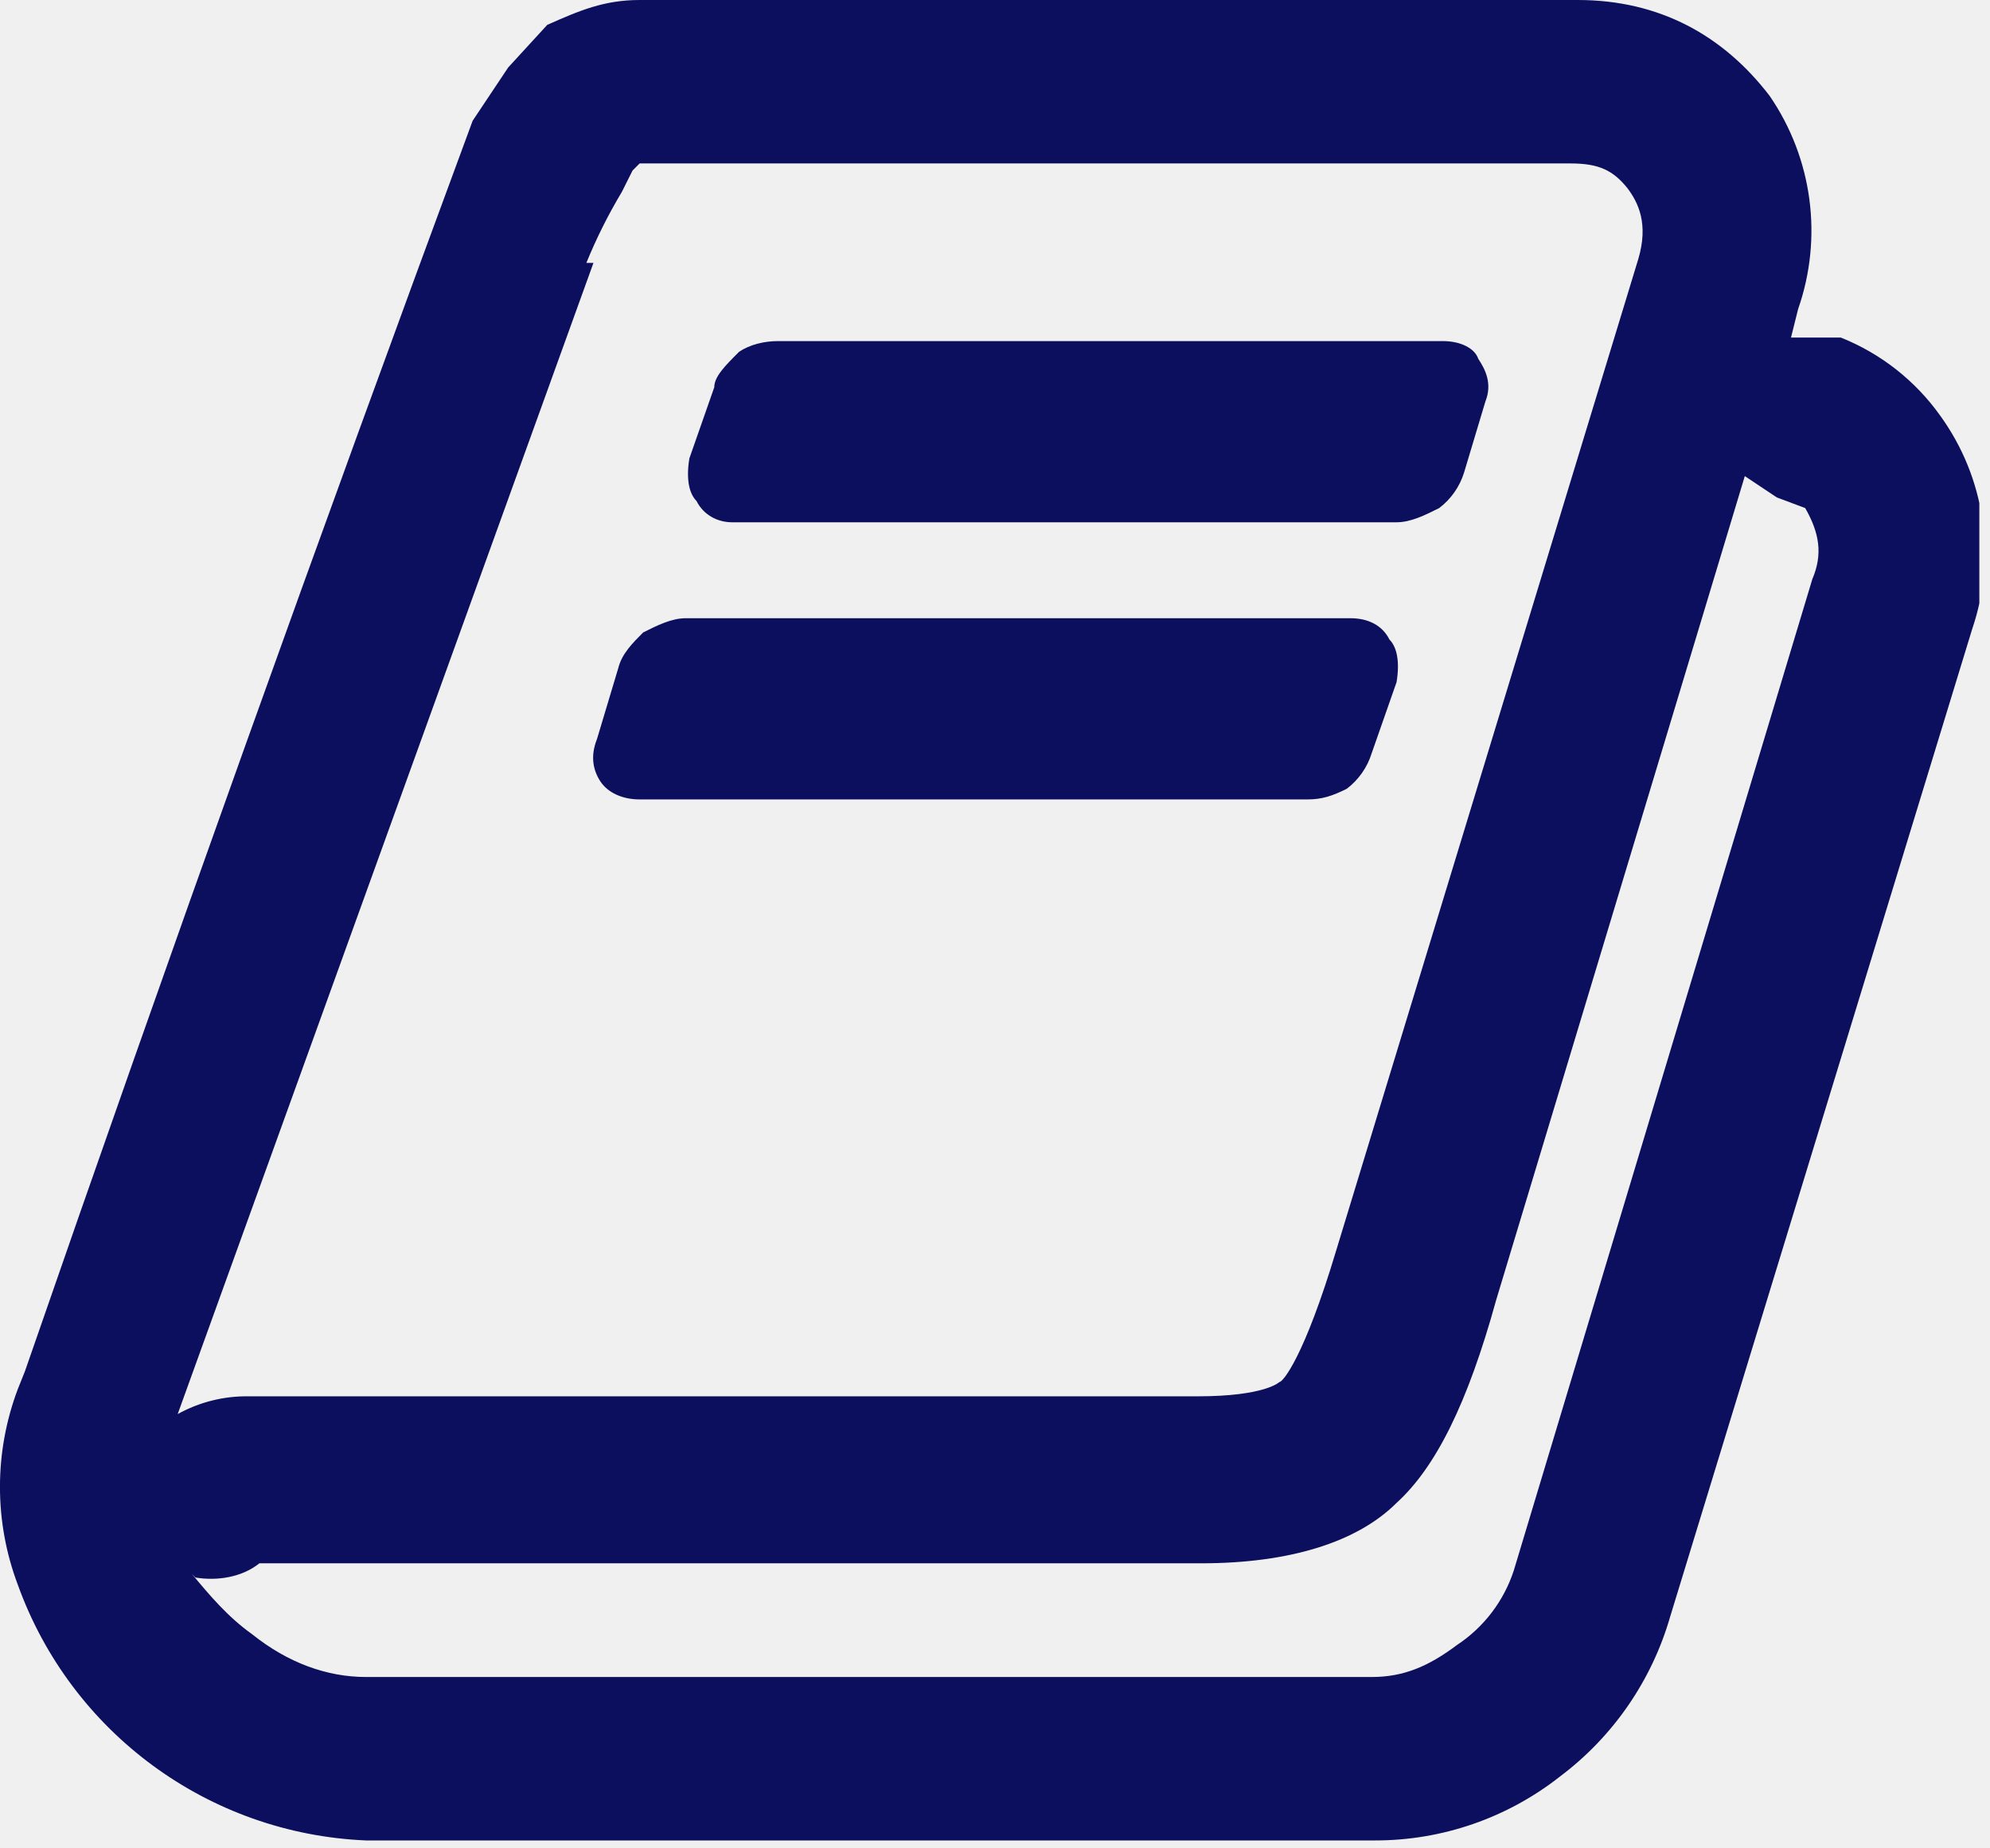
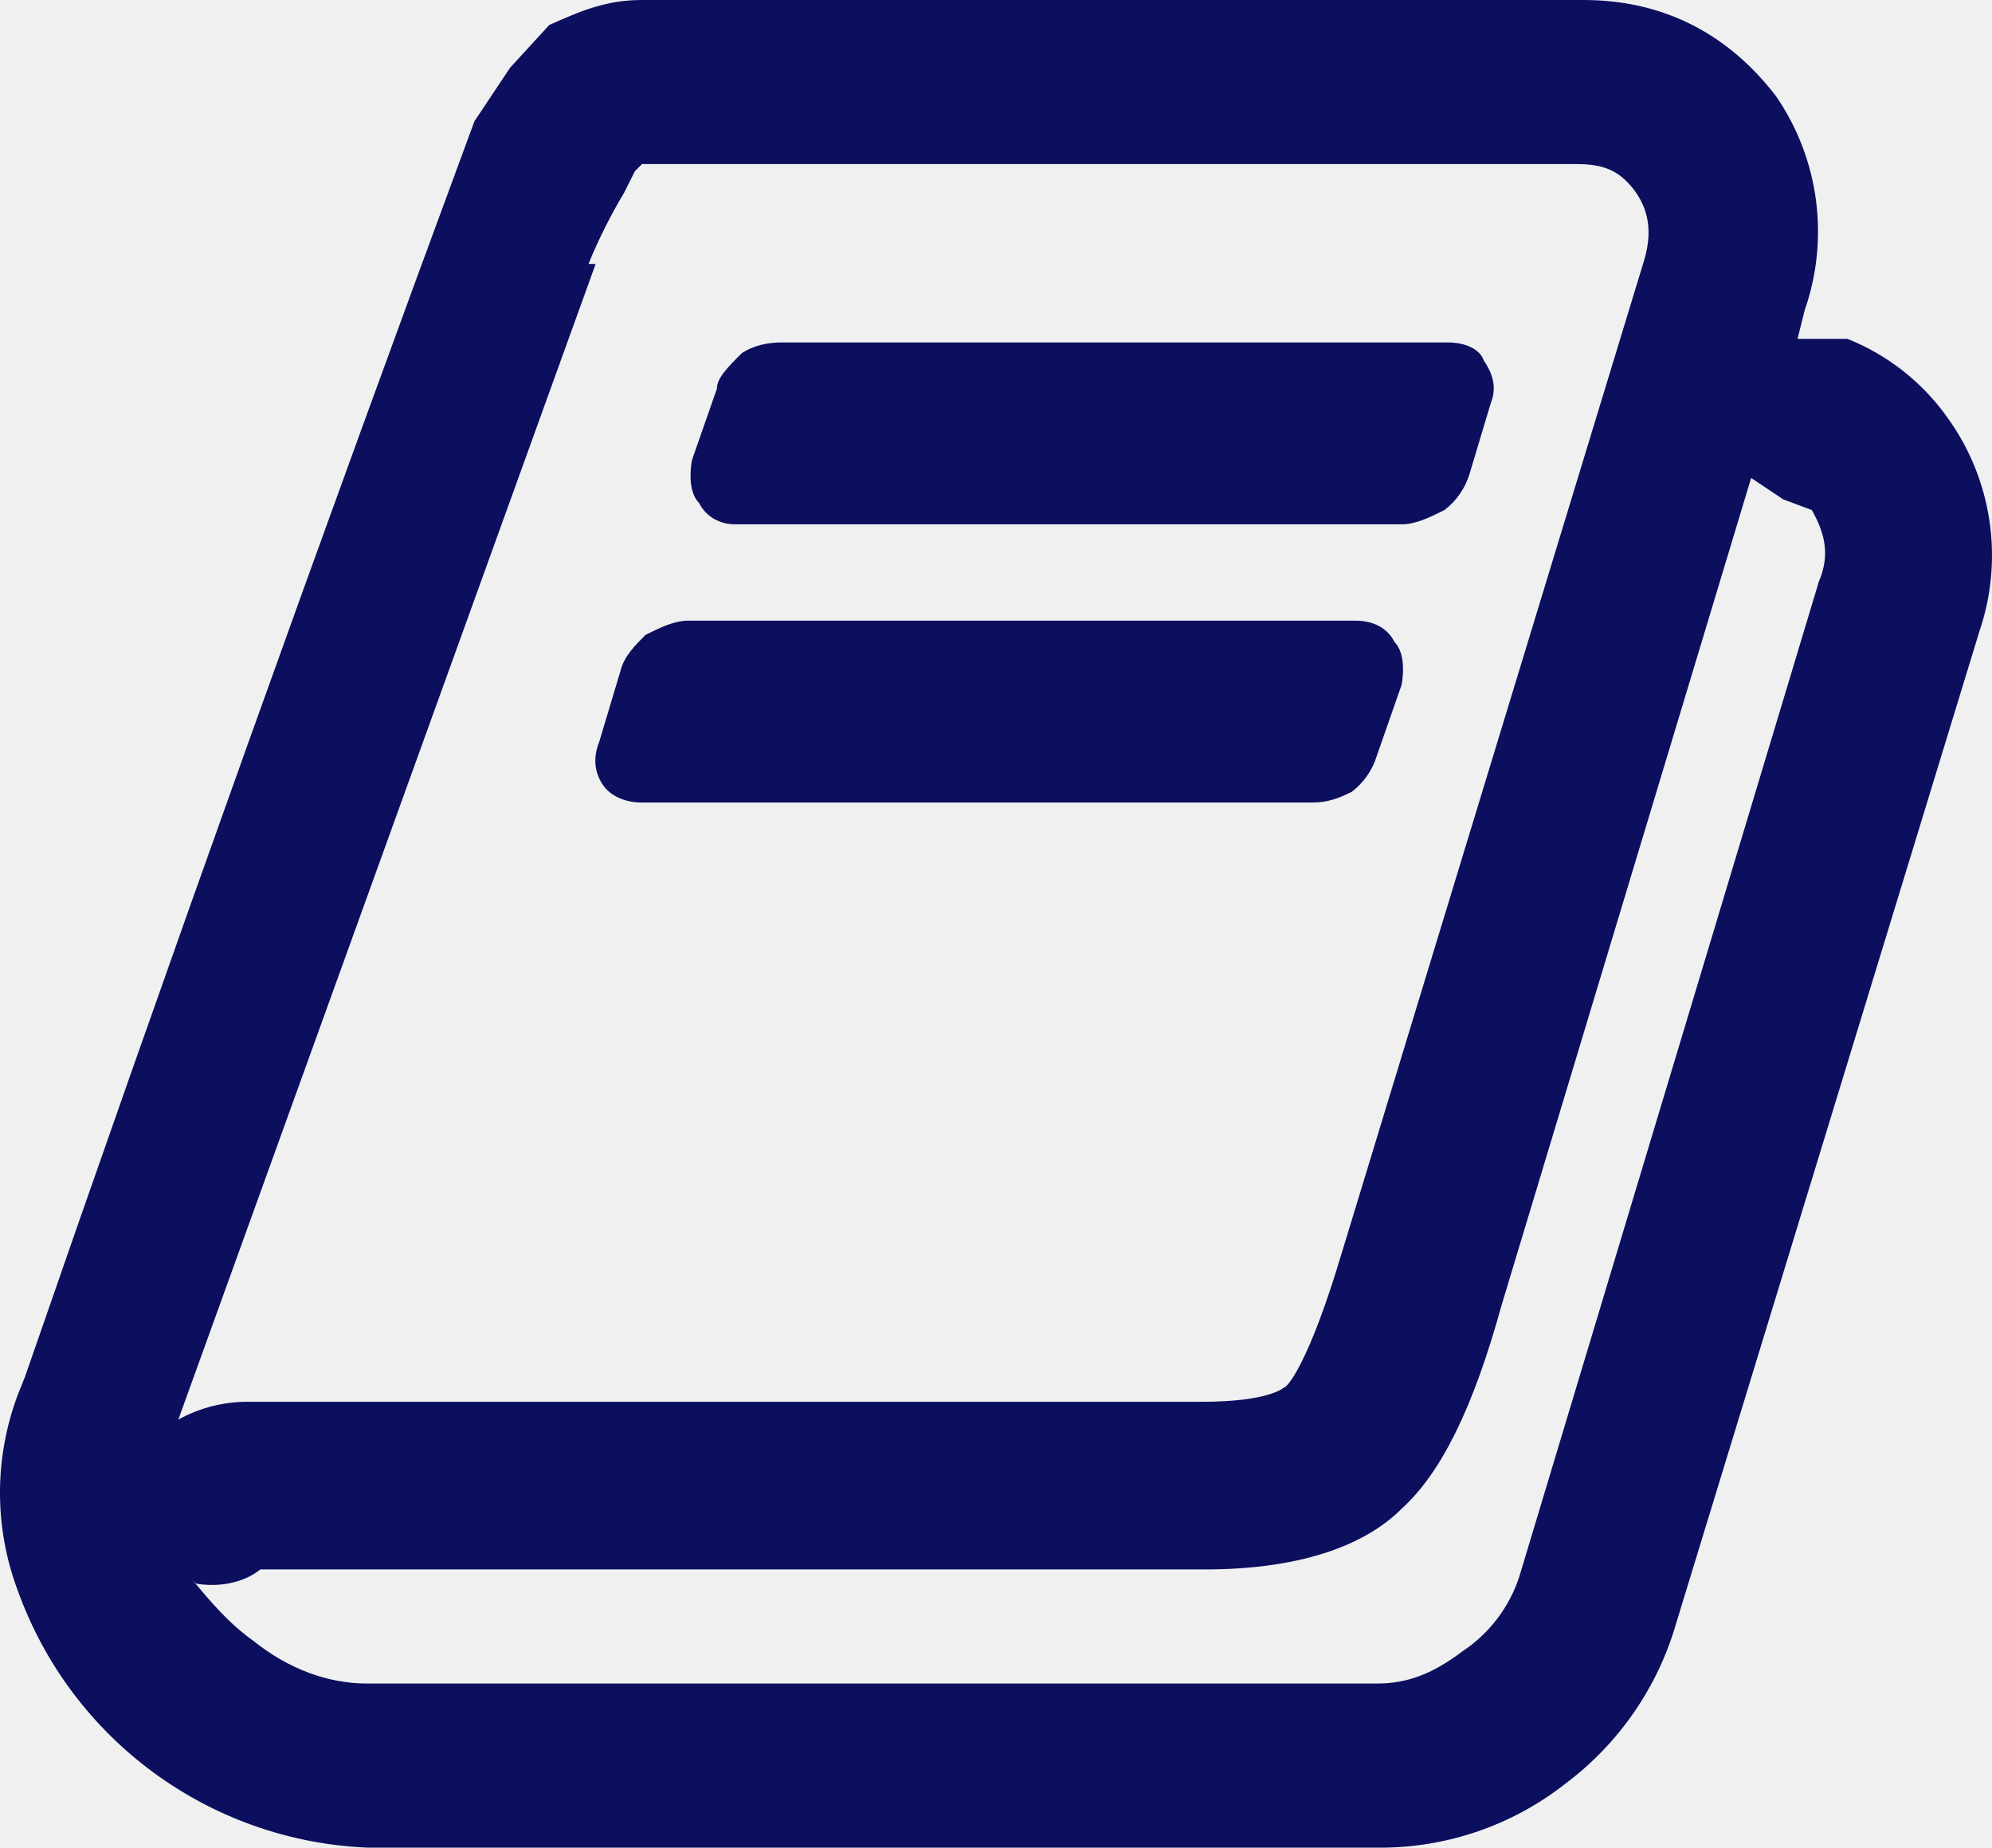
- <svg xmlns="http://www.w3.org/2000/svg" fill="none" viewBox="0 0 56 52">
-   <g clip-path="url(#a)" fill="#0B0F5E">
-     <path d="M38.6 51.2H10.3c-2 0-3.8-.7-5.6-2-1.7-1.3-3-3-3.6-4.8a7.3 7.3 0 0 1-.1-5.1L7 22.8a1237.7 1237.7 0 0 1 7-19.2l.8-1.3c.3-.4.7-.7 1.2-1 .6-.5 1.3-.7 2-.7h26.4c2 0 3.8.8 4.9 2.4a6.1 6.1 0 0 1 .8 5.5l-8.4 27.8a13 13 0 0 1-2.7 5.5c-1 1-2.7 1.5-5.1 1.5H7.1a1.7 1.7 0 0 1-2.6-2.2c.4-.6 1.2-1.2 2.6-1.2h26.7c2 0 2.6-.5 2.7-.6.2-.2.9-1 1.8-4l8.4-27.8c.4-1.3 0-2-.3-2.5-.5-.7-1.1-1-2.1-1H20.9a338.8 338.8 0 0 0-3.1 0 2 2 0 0 0-.5.5L17 5l-.5 1-.5 1.1A7290.7 7290.7 0 0 0 4.2 40.5c-.3.8-.3 1.7.1 2.7a6.9 6.9 0 0 0 2.5 3.2c1.1 1 2.3 1.3 3.5 1.3h28.3c1 0 1.9-.3 2.8-1 .9-.6 1.4-1.4 1.7-2.4l8.5-27.8c.3-1 .2-1.7-.3-2.5l-1-.7a1.7 1.7 0 0 1 1.2-3.2c1 .4 2 1 2.5 2a6 6 0 0 1 .8 5.4l-8.4 27.8a8 8 0 0 1-3 4.2 7.8 7.8 0 0 1-4.8 1.7Z" />
-     <path d="M38.6 51.8H10.3a10.9 10.9 0 0 1-9.8-7.2 7.8 7.8 0 0 1 0-5.5l.2-.5A1802.2 1802.2 0 0 1 13.3 3.4l1-1.5L15.4.7C16.3.3 17 0 18 0h26.4c2.3 0 4.1 1 5.4 2.7a6.7 6.7 0 0 1 .8 6l-.2.8h1.4a6.3 6.3 0 0 1 2.8 2.2 6.6 6.6 0 0 1 .9 6l-8.5 27.8a8.6 8.6 0 0 1-3.1 4.5 8.4 8.4 0 0 1-5.2 1.8ZM1.4 40c-.4 1.4-.3 2.7.2 4.2A9.8 9.8 0 0 0 5 48.7a8.7 8.7 0 0 0 5.3 2h28.3c1.6 0 3.1-.6 4.5-1.7 1.4-1 2.3-2.3 2.7-3.8l8.5-27.9c.5-1.8.3-3.5-.7-5a5.2 5.2 0 0 0-2.3-1.6 1.1 1.1 0 0 0-.9 2c.6.3 1 .6 1.3 1 .6.9.7 1.8.4 3l-8.4 27.8c-.4 1-1 2-2 2.7a5 5 0 0 1-3 1.1H10.2C9 48.3 7.7 48 6.4 47a7.4 7.4 0 0 1-2.6-3.5 4.4 4.4 0 0 1-.1-3.1L15.5 7a21.2 21.2 0 0 0 1-2.1c0-.4.2-.6.4-.8l.6-.5.5-.1h26.3a3 3 0 0 1 2.6 1.2c.6.8.7 1.8.4 3l-8.5 27.8c-.9 3-1.5 4-1.9 4.2-.2.3-1 .8-3.1.8H7c-1.2 0-1.8.5-2 .9a1.1 1.1 0 0 0 1.6 1.5l.2-.2h26.9c2.2 0 3.8-.4 4.7-1.3 1-.9 1.7-2.6 2.5-5.2l8.4-27.9c.6-1.8.3-3.5-.7-5a5.2 5.2 0 0 0-4.4-2.2H17.9c-.6 0-1.2.3-1.7.6a4.7 4.7 0 0 0-1.8 2.2 17 17 0 0 0-1 2.2l-6 16.8-5.8 16.6-.2.5Zm4 4.3c.5.6 1 1.2 1.7 1.7 1 .8 2.1 1.2 3.2 1.2h28.3c.9 0 1.6-.3 2.4-.9a4 4 0 0 0 1.6-2.1L51 16.3c.3-.7.2-1.3-.2-2L50 14l-.9-.6-7 23.2c-.8 2.9-1.7 4.7-2.8 5.7-1.1 1.1-3 1.7-5.5 1.7H7.3c-.5.4-1.2.5-1.8.4ZM16.7 7.4 5 39.8a4 4 0 0 1 2-.5h26.7c1.9 0 2.3-.4 2.3-.4.1 0 .7-.7 1.6-3.7l8.5-27.9c.3-1 0-1.6-.3-2-.4-.5-.8-.7-1.6-.7H18l-.2.2-.3.6a14.7 14.7 0 0 0-1 2Z" />
-     <path d="M20 13.1v.7l.6.3h18.7c.3 0 .5-.1.8-.3.3-.2.4-.4.5-.7l.7-2-.1-.7c-.1-.2-.3-.2-.6-.2H21.9c-.3 0-.5 0-.8.2l-.5.7-.6 2Z" />
-     <path d="M39.3 14.7H20.6c-.4 0-.8-.2-1-.6-.2-.2-.3-.6-.2-1.2l.7-2c0-.3.3-.6.7-1 .3-.2.7-.3 1.1-.3h18.7c.5 0 .9.2 1 .5.2.3.4.7.2 1.2l-.6 2a2 2 0 0 1-.7 1c-.4.2-.8.4-1.2.4Zm-18.8-1.4v.2h18.8c.2 0 .3 0 .5-.2l.3-.4.6-2v-.1H22l-.4.1c-.2.1-.3.3-.3.4l-.7 2ZM17.4 21v.7l.7.2h18.7c.2 0 .5 0 .8-.2l.5-.7.6-2v-.7c-.2-.2-.4-.3-.7-.3H19.4c-.3 0-.6.1-.8.3-.3.2-.5.4-.5.7l-.7 2Z" />
-     <path d="M36.8 22.5H18c-.5 0-.9-.2-1.1-.5-.2-.3-.3-.7-.1-1.2l.6-2c.1-.4.4-.7.7-1 .4-.2.8-.4 1.2-.4H38c.5 0 .9.2 1.1.6.2.2.3.6.2 1.2l-.7 2a2 2 0 0 1-.7 1c-.4.2-.7.3-1.1.3ZM18 21.1v.2h18.8l.4-.1c.2-.1.3-.3.3-.4l.7-2v-.2H19.4c-.2 0-.3 0-.5.2l-.3.4-.6 2Z" />
+ <svg xmlns="http://www.w3.org/2000/svg" fill="none" viewBox="0 0 56 51.935">
+   <g fill="#0b0f5e">
+     <path d="M38.702 51.334H10.328c-2.005 0-3.81-.702-5.615-2.006-1.704-1.303-3.008-3.007-3.61-4.812a7.32 7.32 0 0 1-.1-5.113L7.02 22.86a1240.931 1240.931 0 0 1 7.018-19.25l.802-1.304c.301-.401.702-.702 1.204-1.003.601-.5 1.303-.701 2.005-.701h26.469c2.005 0 3.81.802 4.913 2.406a6.116 6.116 0 0 1 .802 5.514L41.81 36.395a13.034 13.034 0 0 1-2.707 5.514c-1.003 1.003-2.707 1.504-5.114 1.504H7.12a1.707 1.707 0 0 1-2.606-2.206c.4-.601 1.203-1.203 2.606-1.203h26.77c2.005 0 2.607-.501 2.707-.601.2-.2.902-1.003 1.805-4.01L46.823 7.52c.4-1.304 0-2.006-.301-2.507-.501-.702-1.103-1.003-2.105-1.003H20.955a339.685 339.685 0 0 0-3.108 0 2.005 2.005 0 0 0-.501.502l-.3.501-.502 1.003-.501 1.103A7309.734 7309.734 0 0 0 4.212 40.606c-.301.802-.301 1.704.1 2.707A6.918 6.918 0 0 0 6.82 46.52c1.102 1.003 2.306 1.304 3.509 1.304h28.374c1.002 0 1.905-.301 2.807-1.003.902-.602 1.404-1.404 1.704-2.406l8.523-27.873c.3-1.003.2-1.704-.301-2.506l-1.003-.702a1.713 1.713 0 0 1 1.203-3.209c1.003.401 2.006 1.003 2.507 2.006a6.016 6.016 0 0 1 .802 5.414l-8.422 27.872a8.02 8.02 0 0 1-3.008 4.211 7.82 7.82 0 0 1-4.812 1.705z" />
+     <path d="M38.702 51.935H10.328a10.928 10.928 0 0 1-9.826-7.219 7.82 7.82 0 0 1 0-5.514l.2-.501A1806.905 1806.905 0 0 1 13.337 3.409l1.002-1.504L15.441.702C16.343.3 17.045 0 18.048 0h26.469c2.306 0 4.11 1.003 5.414 2.707a6.717 6.717 0 0 1 .802 6.016l-.2.802h1.403a6.316 6.316 0 0 1 2.807 2.206 6.617 6.617 0 0 1 .903 6.015L47.124 45.62a8.622 8.622 0 0 1-3.109 4.512 8.422 8.422 0 0 1-5.213 1.804ZM1.405 40.105c-.402 1.403-.301 2.706.2 4.21a9.826 9.826 0 0 0 3.409 4.512 8.723 8.723 0 0 0 5.314 2.005h28.374c1.604 0 3.108-.601 4.511-1.704 1.404-1.003 2.306-2.306 2.707-3.81l8.523-27.973c.5-1.805.3-3.509-.702-5.013a5.214 5.214 0 0 0-2.306-1.604 1.103 1.103 0 0 0-.903 2.005c.602.3 1.003.602 1.304 1.003.601.902.702 1.804.4 3.008l-8.421 27.872c-.401 1.003-1.003 2.005-2.005 2.707a5.013 5.013 0 0 1-3.008 1.103H10.227c-1.203 0-2.506-.3-3.81-1.303a7.42 7.42 0 0 1-2.606-3.51 4.411 4.411 0 0 1-.1-3.108L15.54 7.018a21.255 21.255 0 0 0 1.003-2.105c0-.401.2-.602.401-.802l.602-.502.5-.1h26.37a3.008 3.008 0 0 1 2.606 1.203c.602.802.702 1.805.401 3.008l-8.522 27.873c-.902 3.008-1.504 4.01-1.905 4.21-.2.301-1.002.803-3.108.803H7.02c-1.203 0-1.805.501-2.005.902a1.103 1.103 0 0 0 1.604 1.504l.2-.2h26.97c2.207 0 3.81-.402 4.713-1.304 1.003-.902 1.705-2.607 2.507-5.213L49.43 8.322c.601-1.805.3-3.51-.702-5.013a5.214 5.214 0 0 0-4.412-2.206H17.948c-.602 0-1.204.3-1.705.601a4.712 4.712 0 0 0-1.805 2.206 17.044 17.044 0 0 0-1.002 2.206L7.42 22.96 1.605 39.603zm4.01 4.31c.501.602 1.003 1.204 1.704 1.705 1.003.802 2.106 1.203 3.209 1.203h28.374c.902 0 1.604-.3 2.406-.902a4.01 4.01 0 0 0 1.604-2.106l8.422-27.972c.3-.702.2-1.304-.2-2.006l-.803-.3-.902-.602-7.018 23.26c-.802 2.908-1.705 4.713-2.808 5.715-1.102 1.103-3.007 1.705-5.514 1.705H7.32c-.5.4-1.202.501-1.804.4ZM16.745 7.42 5.013 39.904a4.01 4.01 0 0 1 2.005-.501h26.77c1.905 0 2.306-.401 2.306-.401.1 0 .702-.702 1.604-3.71l8.522-27.973c.301-1.003 0-1.604-.3-2.005-.402-.501-.803-.702-1.605-.702H18.048l-.2.2-.301.602a14.738 14.738 0 0 0-1.003 2.005z" />
+     <path d="M39.403 14.738H20.655c-.401 0-.802-.2-1.003-.601-.2-.2-.3-.602-.2-1.203l.701-2.006c0-.3.301-.601.702-1.002.3-.2.702-.3 1.103-.3h18.749c.501 0 .902.2 1.002.5.201.301.402.702.201 1.204l-.602 2.005a2.005 2.005 0 0 1-.701 1.002c-.401.2-.802.401-1.204.401zm-18.849-1.403v.2h18.85c.2 0 .3 0 .5-.2l.302-.401.601-2.006v-.1H22.058l-.4.1c-.201.1-.302.301-.302.402l-.701 2.005zm-3.108 7.72v.702l.702.2h18.749c.2 0 .501 0 .802-.2l.501-.702.602-2.005v-.702c-.2-.2-.401-.301-.702-.301H19.452c-.301 0-.602.1-.803.3-.3.201-.5.402-.5.703z" />
+     <path d="M36.897 22.559h-18.85c-.5 0-.901-.2-1.102-.502-.2-.3-.3-.701-.1-1.203l.601-2.005c.1-.401.401-.702.702-1.003.401-.2.802-.4 1.203-.4h18.75c.5 0 .901.2 1.102.601.2.2.3.602.2 1.203l-.701 2.005A2.005 2.005 0 0 1 38 22.258c-.401.2-.702.3-1.103.3zm-18.85-1.404v.2h18.85l.401-.1c.2-.1.3-.3.3-.4l.703-2.006v-.2H19.45c-.2 0-.3 0-.5.2l-.302.401-.601 2.005zm2.006-8.02v.701l.602.3h18.748c.301 0 .502-.1.803-.3.3-.2.4-.401.5-.702l.703-2.005-.1-.702c-.1-.2-.301-.2-.602-.2H21.958c-.3 0-.501 0-.802.2l-.501.702z" />
  </g>
-   <defs>
-     <clipPath id="a">
-       <path fill="#fff" d="M0 0H55.7V51.8H0z" />
-     </clipPath>
-   </defs>
</svg>
